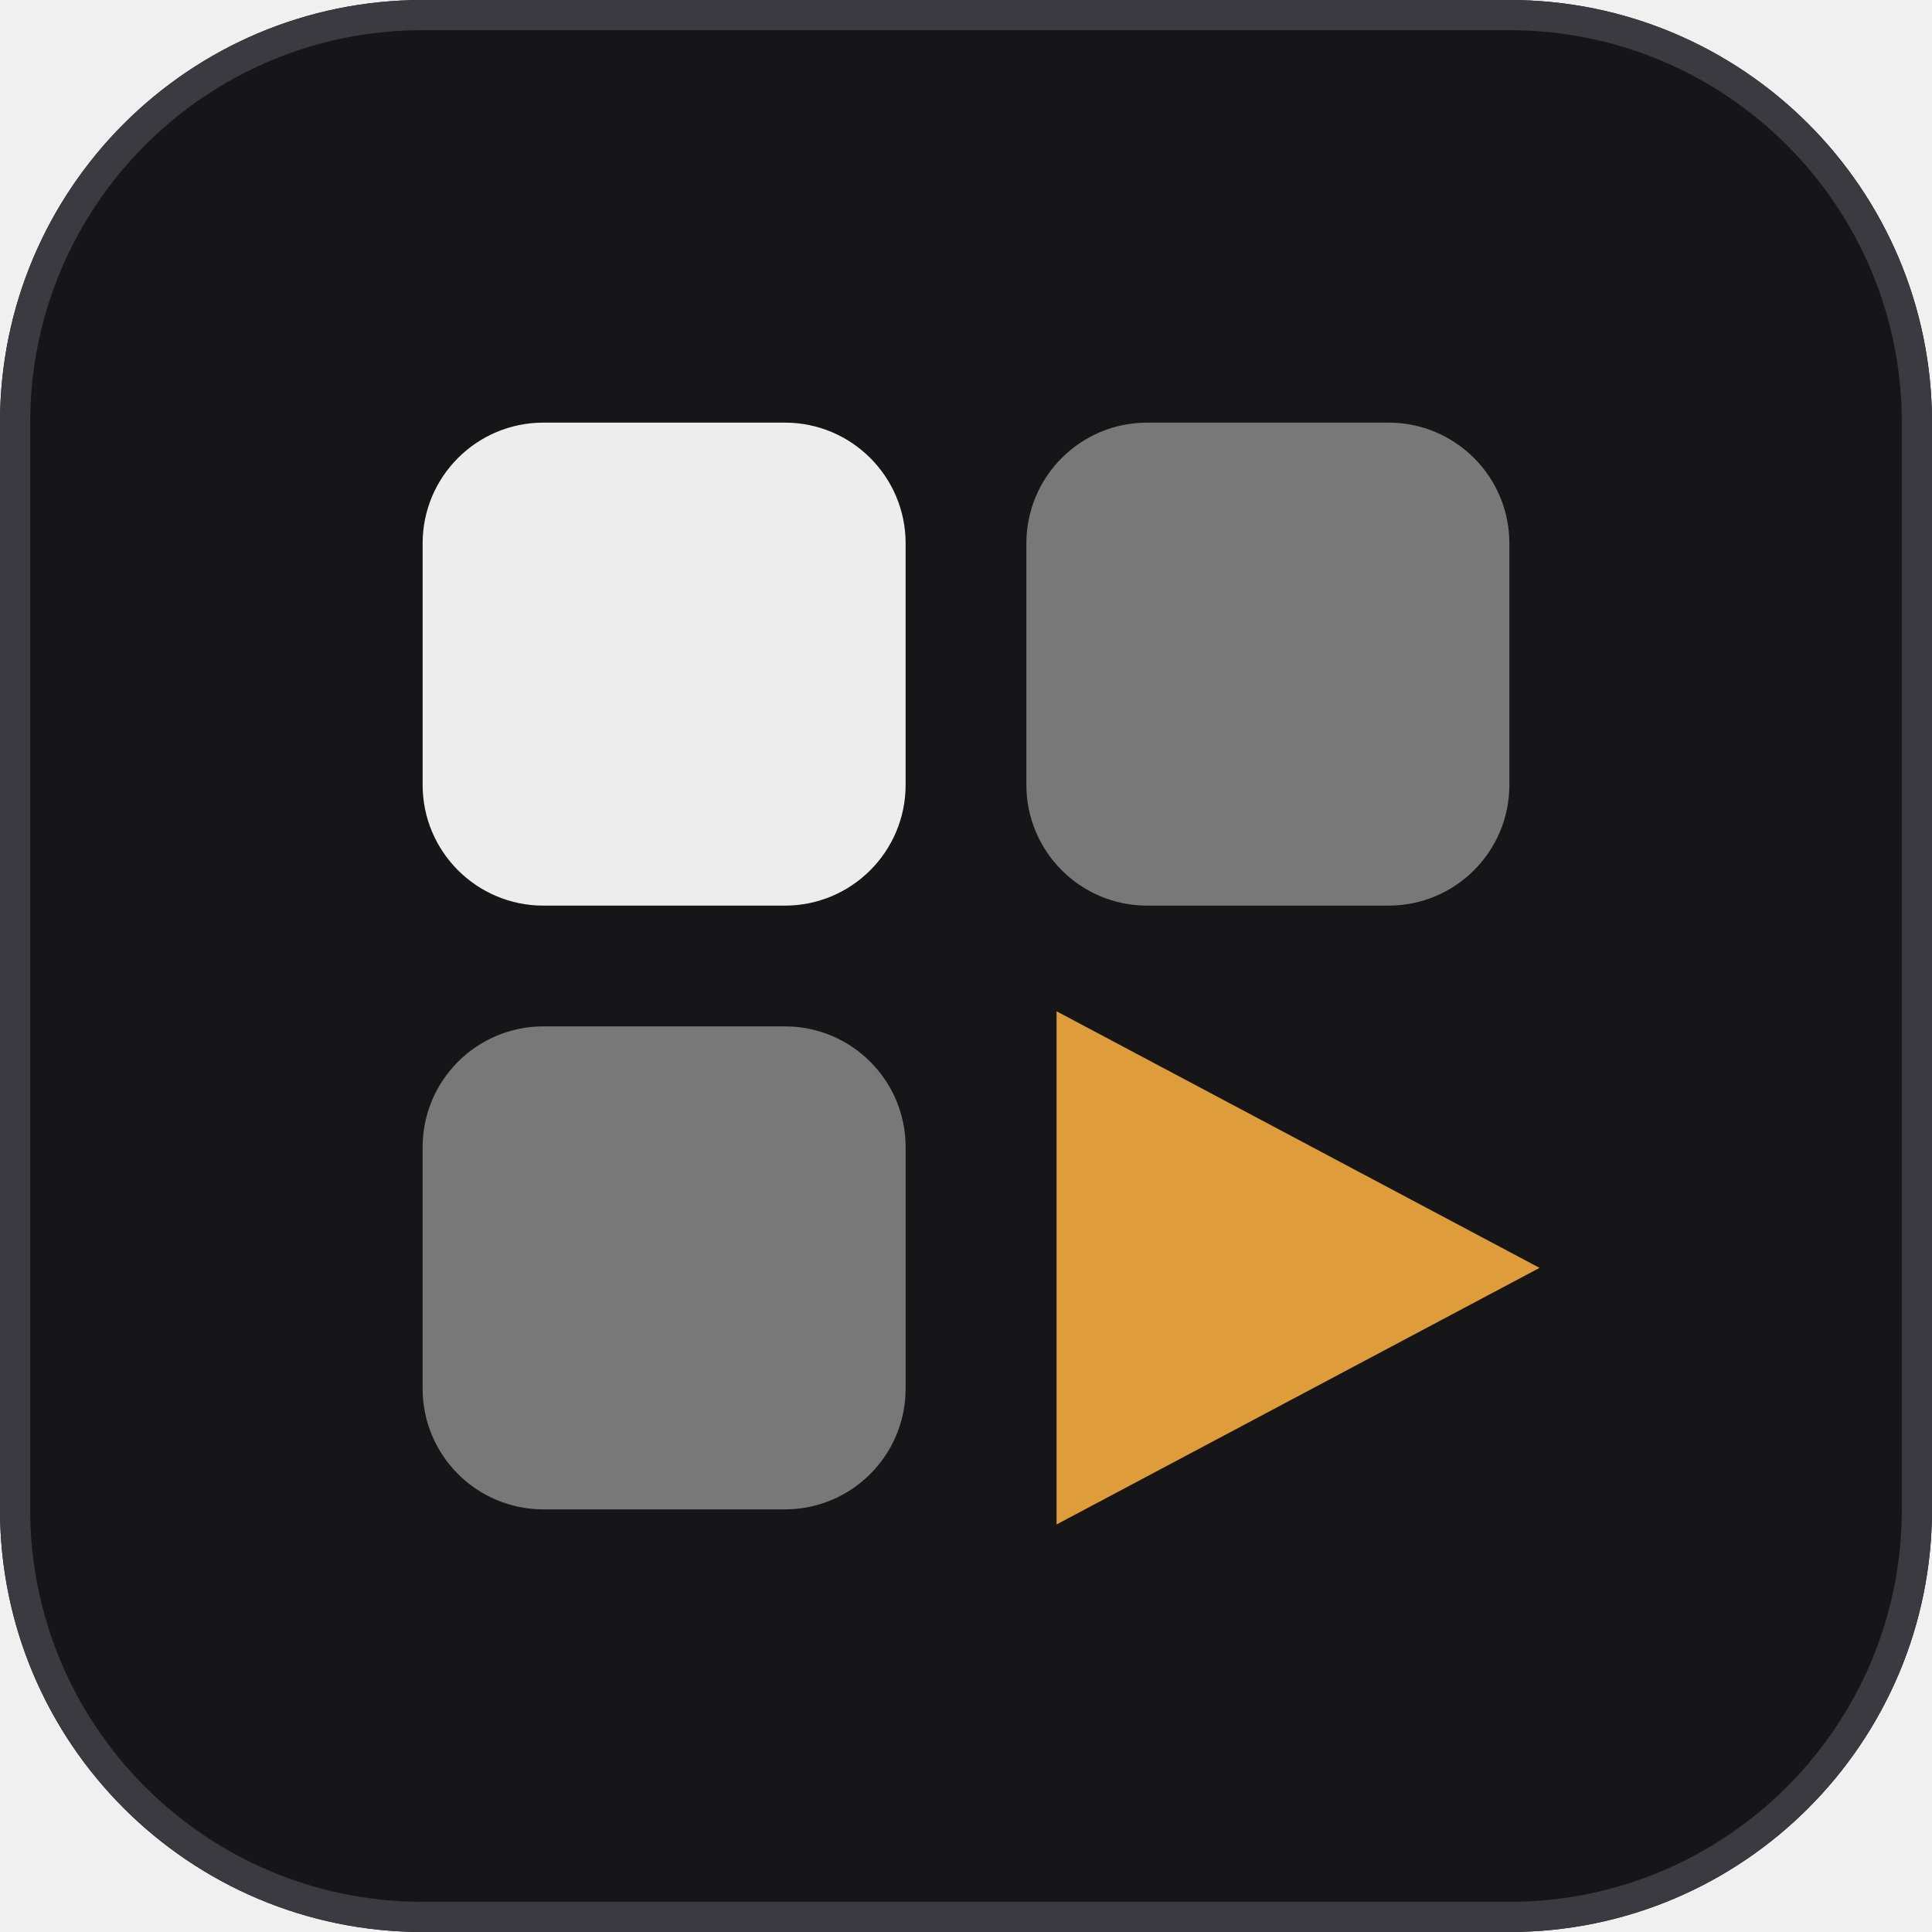
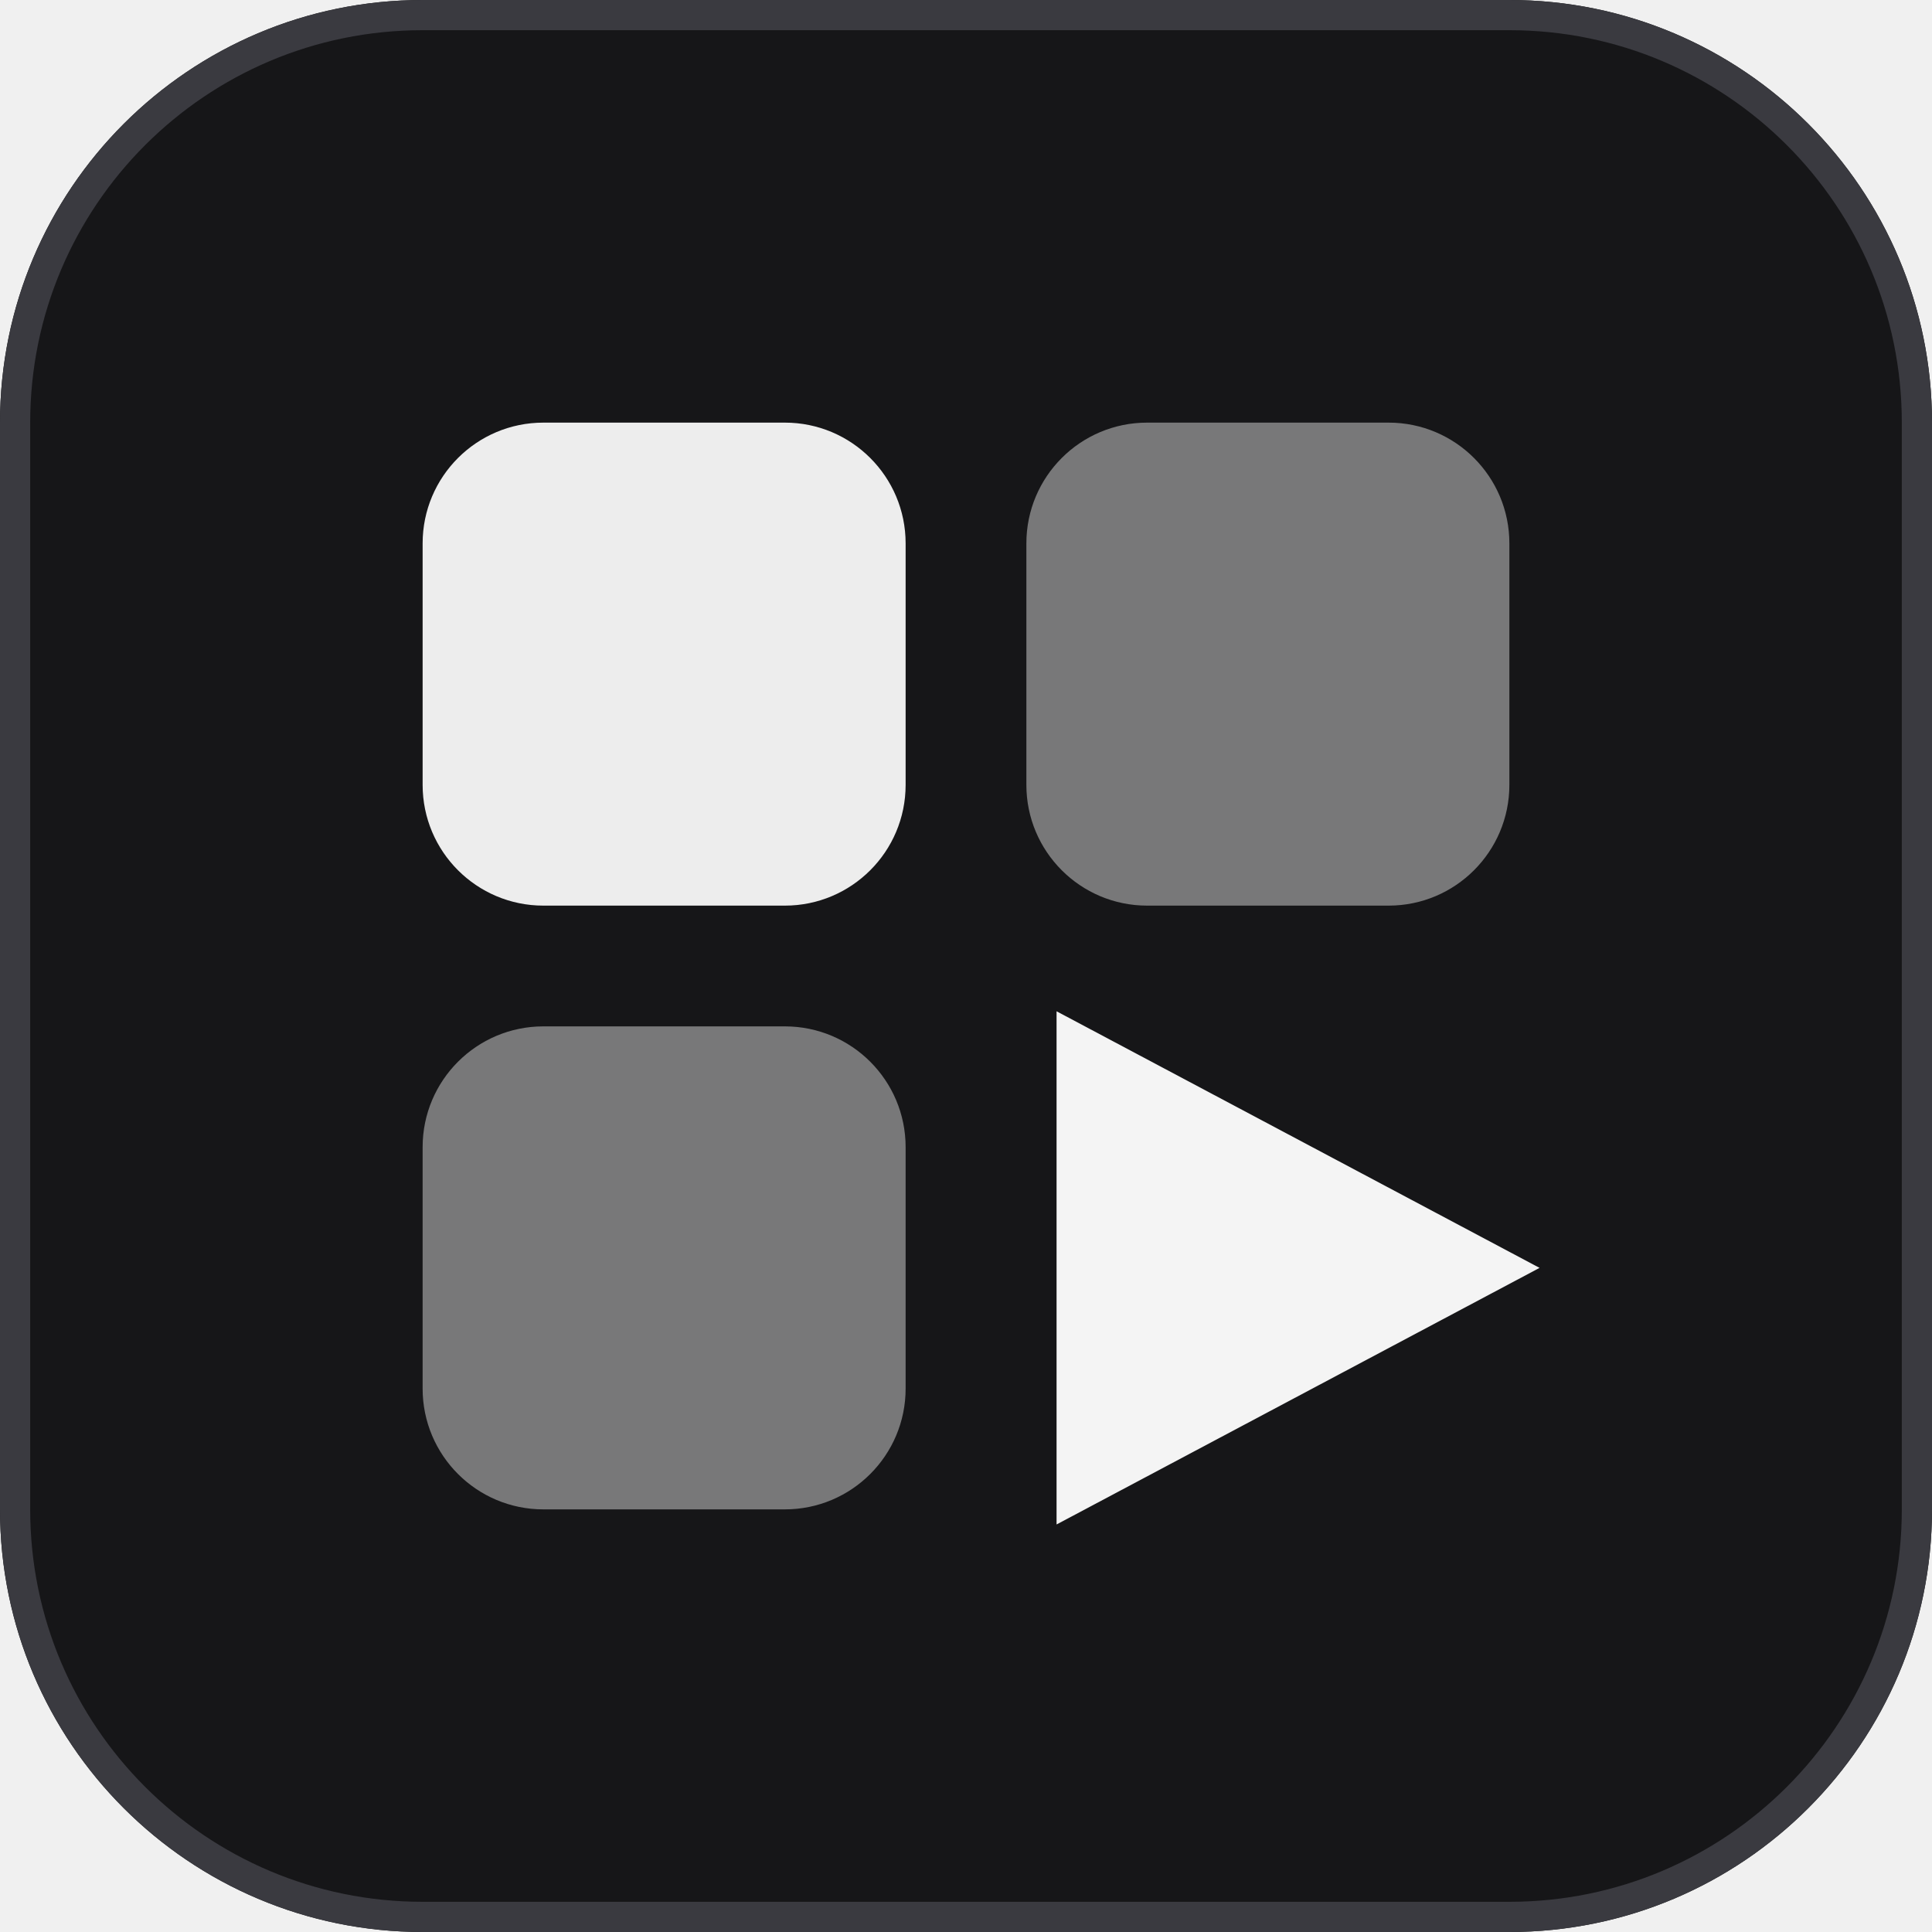
<svg xmlns="http://www.w3.org/2000/svg" viewBox="0 0 64 64">
  <rect width="64" height="64" rx="14" fill="#161618" />
  <rect x="0.5" y="0.5" width="63" height="63" rx="13.5" fill="none" stroke="#3a3a40" />
  <rect x="14" y="14" width="16" height="16" rx="4" fill="#ffffff" opacity=".92" />
  <rect x="34" y="14" width="16" height="16" rx="4" fill="#ffffff" opacity=".42" />
  <rect x="14" y="34" width="16" height="16" rx="4" fill="#ffffff" opacity=".42" />
-   <path d="M35 33.5 L51 42 L35 50.5 Z" fill="#e8a33d" opacity=".95" />
+   <path d="M35 33.5 L51 42 L35 50.5 Z" fill="#ffffff" opacity=".95" />
</svg>
